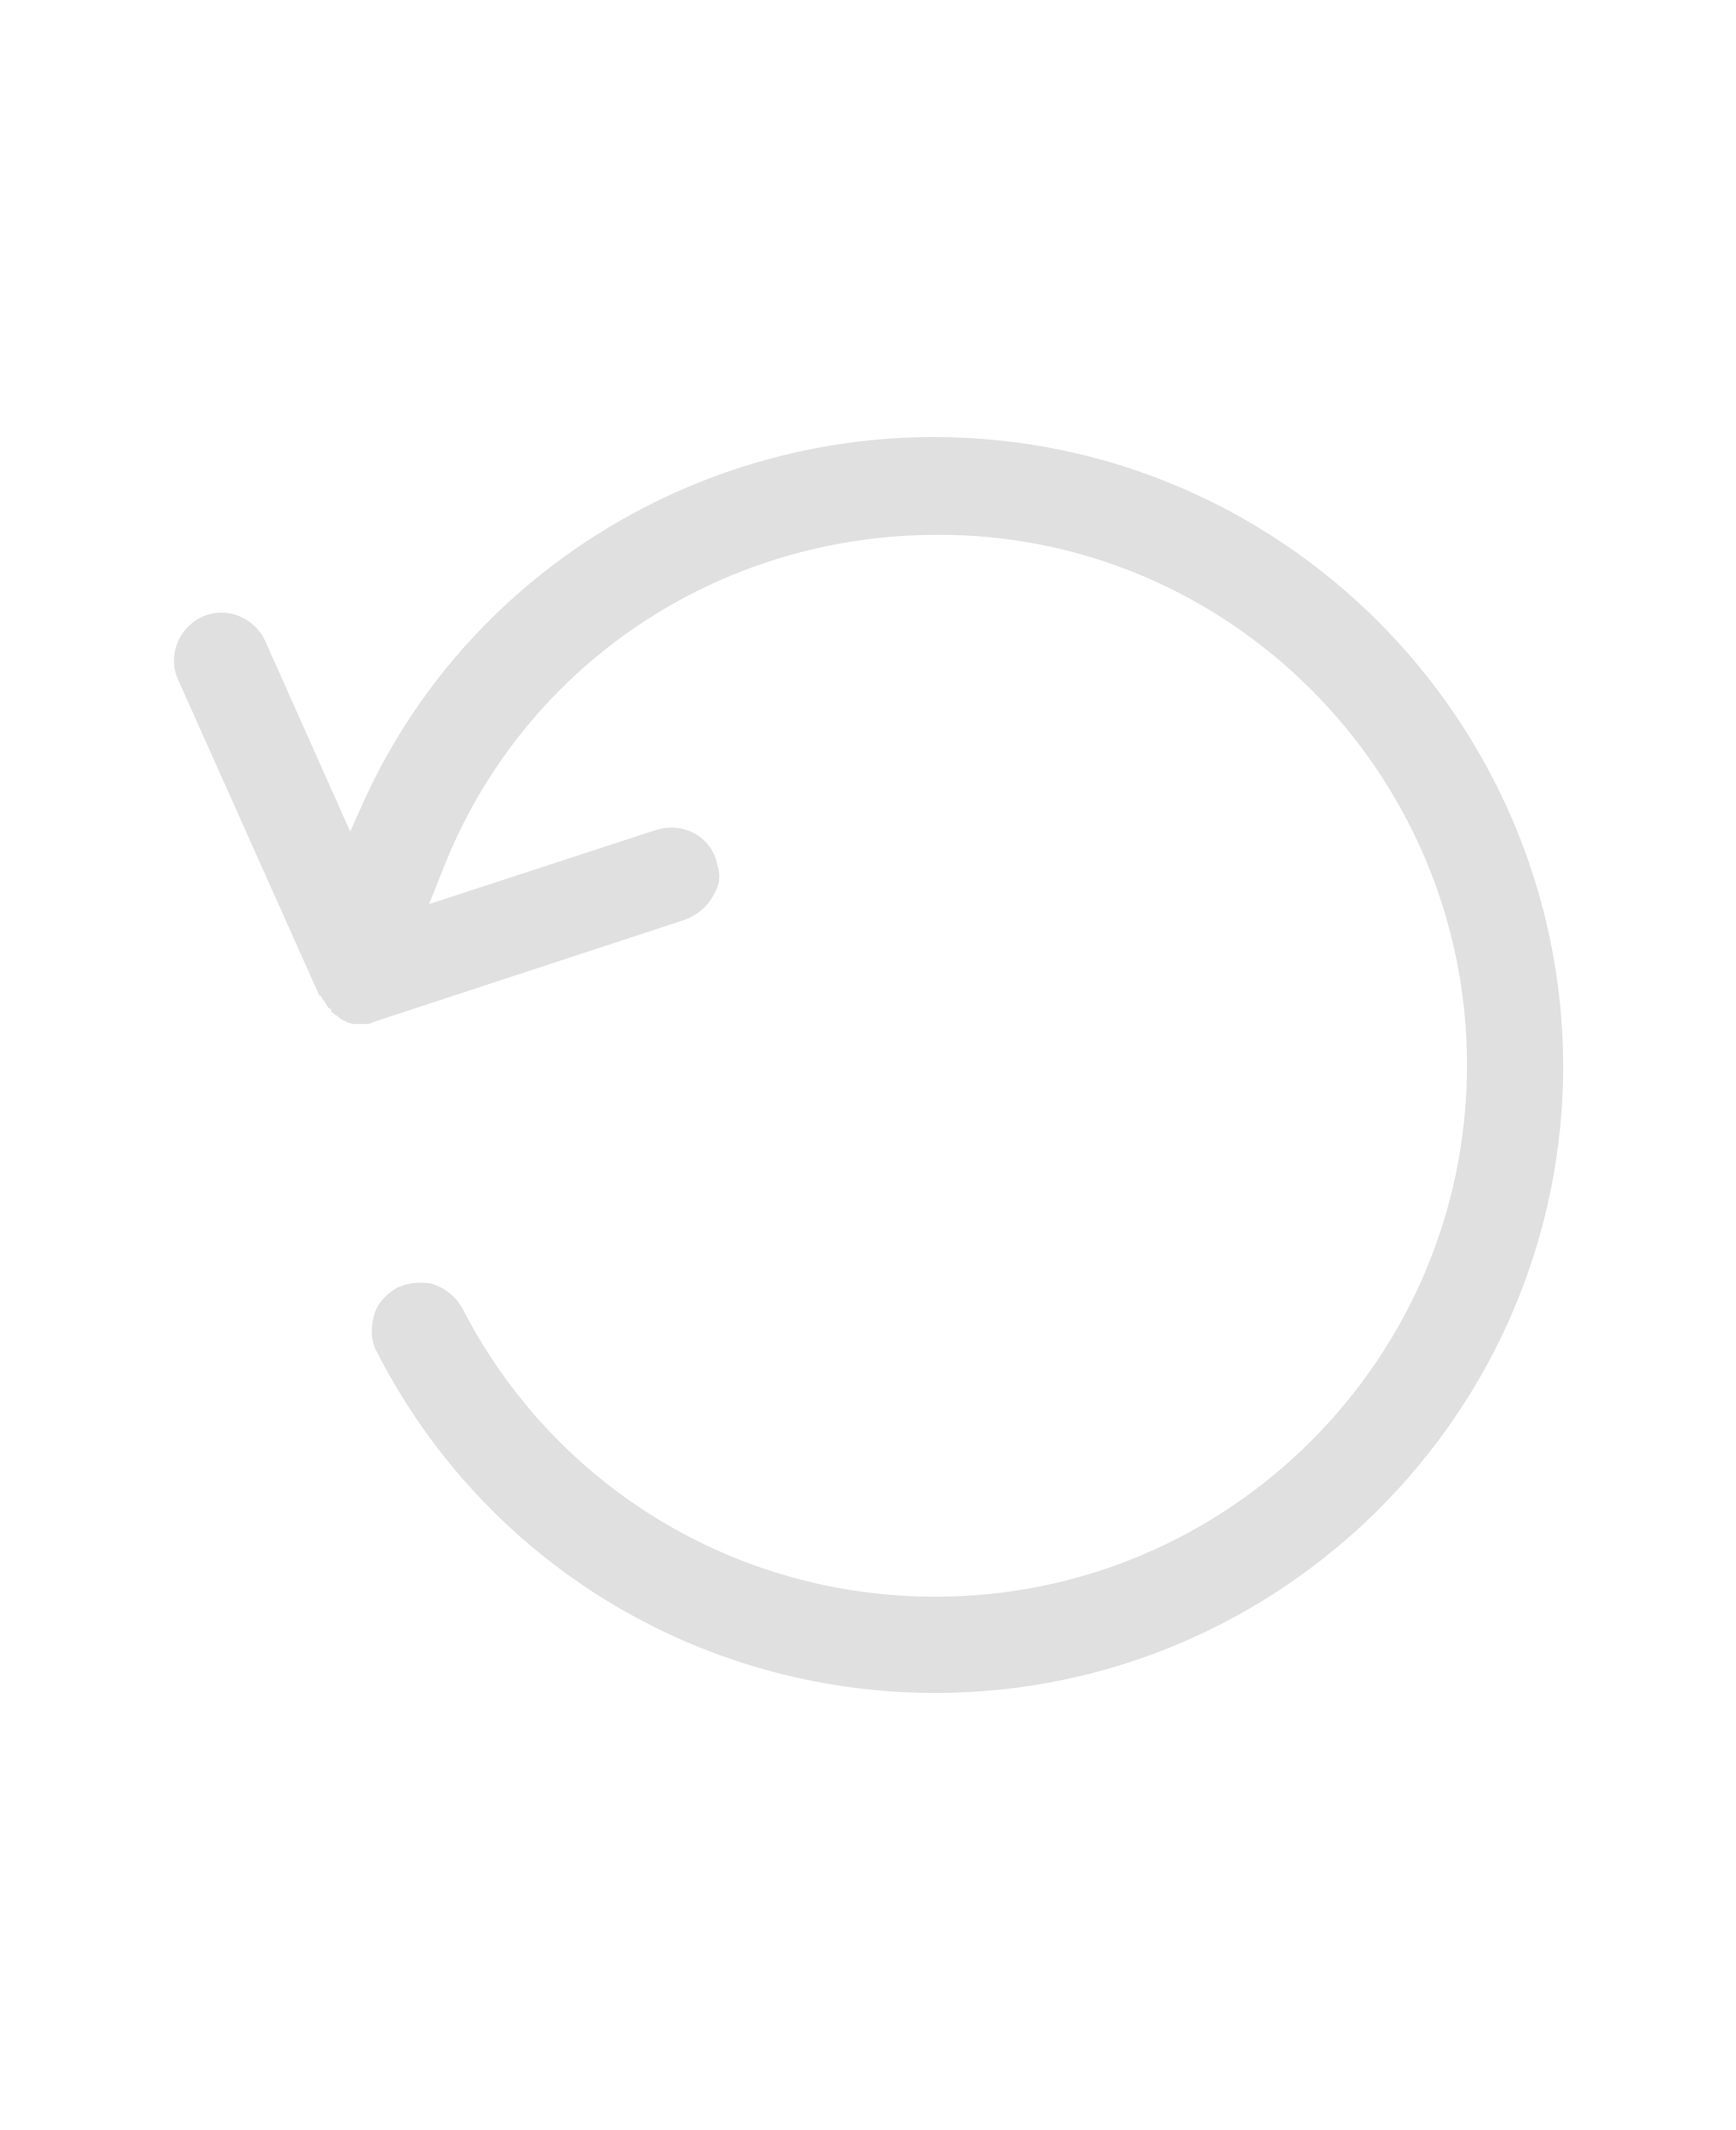
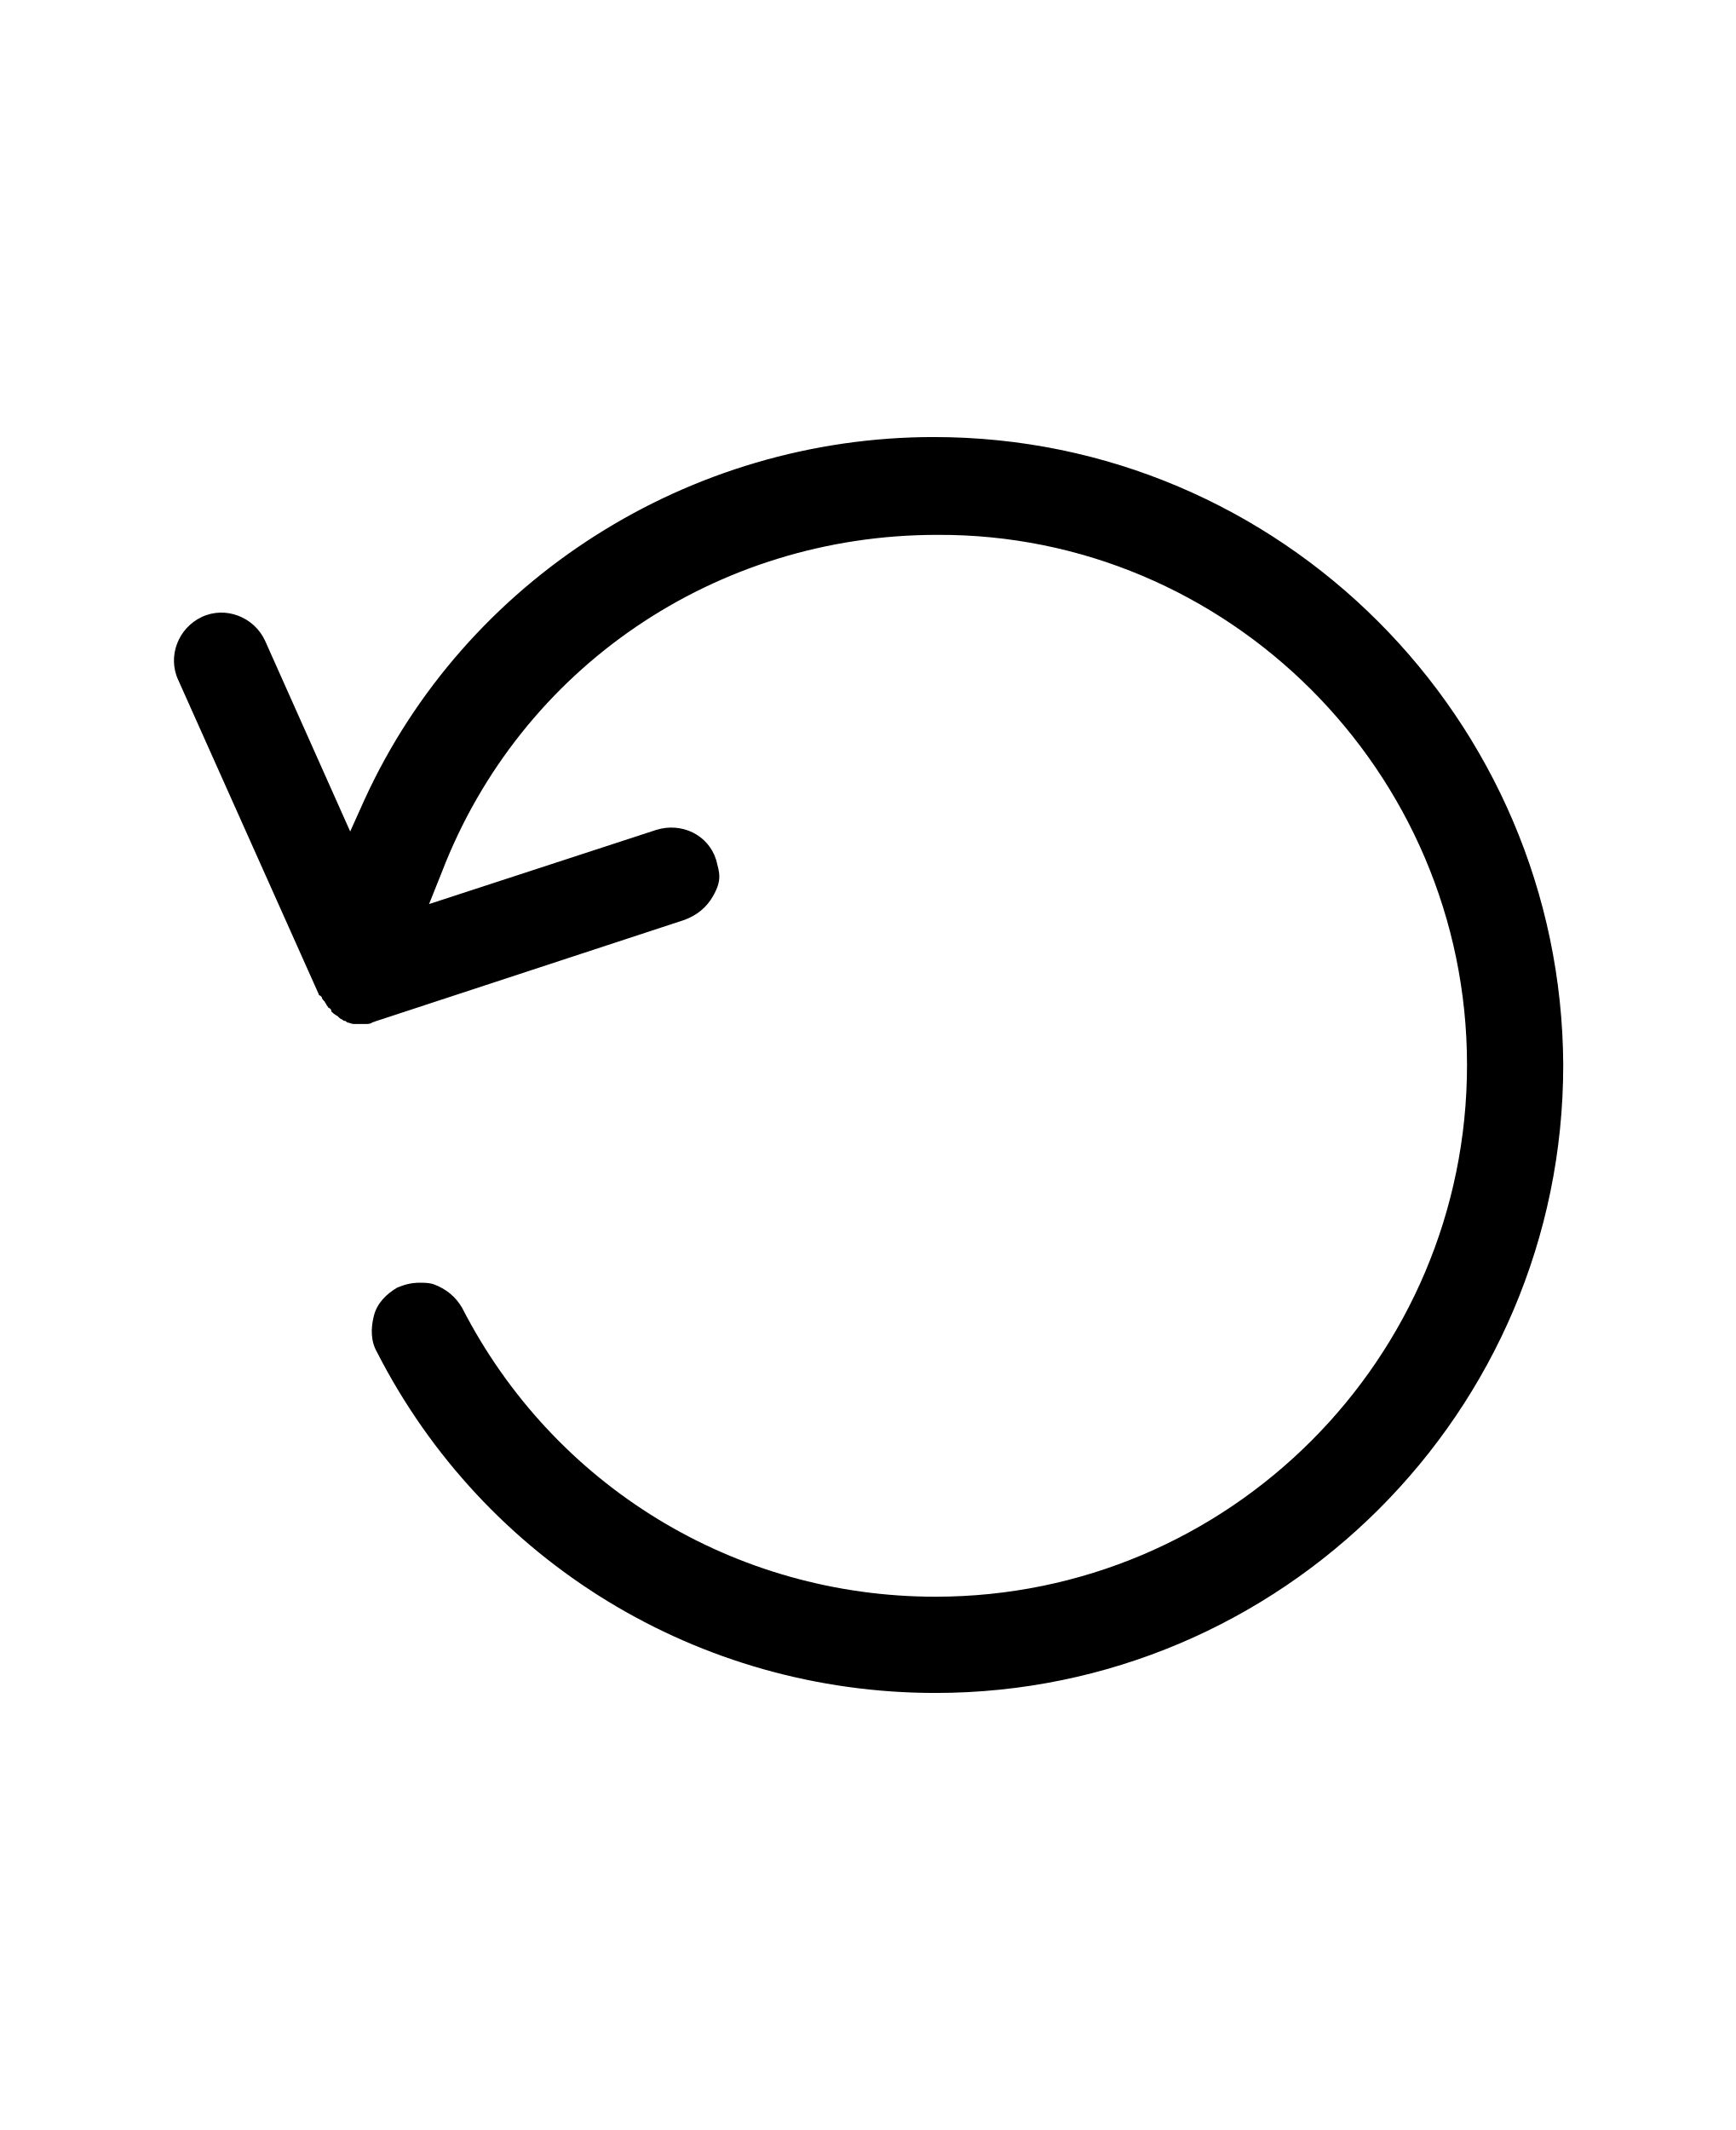
<svg xmlns="http://www.w3.org/2000/svg" xml:space="preserve" viewBox="0 0 110 135">
-   <path d="M59.2 27.7c-15.5 0-29.7 9-36.1 23l-.9 2-5.4-12.1c-.7-1.5-2.5-2.2-4-1.5s-2.2 2.5-1.5 4L20.2 63s0 .1.1.1l.1.1c0 .1.1.2.2.3 0 .1.1.1.1.2.1.1.1.2.2.2.1.1.1.1.1.2.1.1.2.2.4.3l.1.1c.1.1.2.1.3.2.1 0 .1 0 .2.1.1 0 .3.1.4.1h.8c.1 0 .3 0 .4-.1l.3-.1 19.5-6.4q1.2-.45 1.8-1.5c.6-1.05.4-1.5.2-2.3-.5-1.6-2.2-2.4-3.8-1.9l-14.4 4.7.8-2c5-13 17.4-21.4 31.4-21.4 18.4-.1 33.6 15 33.6 33.6s-15.1 33.7-33.7 33.7c-12.7 0-24.2-7-30-18.3q-.6-1.05-1.8-1.5c-.3-.1-.6-.1-.9-.1-.5 0-.9.1-1.4.3-.7.4-1.3 1-1.5 1.8s-.2 1.6.2 2.3c6.8 13.3 20.4 21.6 35.4 21.6 21.9 0 39.8-17.8 39.8-39.8-.1-21.9-17.9-39.8-39.9-39.8" style="fill:#e0e0e0" />
+   <path d="M59.2 27.7c-15.5 0-29.7 9-36.1 23l-.9 2-5.4-12.1c-.7-1.5-2.5-2.2-4-1.5s-2.2 2.5-1.5 4L20.2 63s0 .1.1.1l.1.1c0 .1.1.2.2.3 0 .1.1.1.1.2.1.1.1.2.2.2.1.1.1.1.1.2.1.1.2.2.4.3l.1.1c.1.1.2.1.3.2.1 0 .1 0 .2.1.1 0 .3.1.4.1h.8c.1 0 .3 0 .4-.1l.3-.1 19.5-6.4q1.2-.45 1.8-1.5c.6-1.05.4-1.5.2-2.3-.5-1.6-2.2-2.4-3.8-1.9l-14.4 4.7.8-2c5-13 17.4-21.4 31.4-21.4 18.4-.1 33.6 15 33.6 33.6s-15.1 33.7-33.7 33.7c-12.7 0-24.2-7-30-18.3q-.6-1.05-1.8-1.5c-.3-.1-.6-.1-.9-.1-.5 0-.9.1-1.4.3-.7.4-1.3 1-1.5 1.8s-.2 1.6.2 2.3c6.8 13.3 20.4 21.6 35.4 21.6 21.9 0 39.8-17.8 39.8-39.8-.1-21.9-17.9-39.8-39.9-39.8" style="fill:currentColor" />
</svg>
